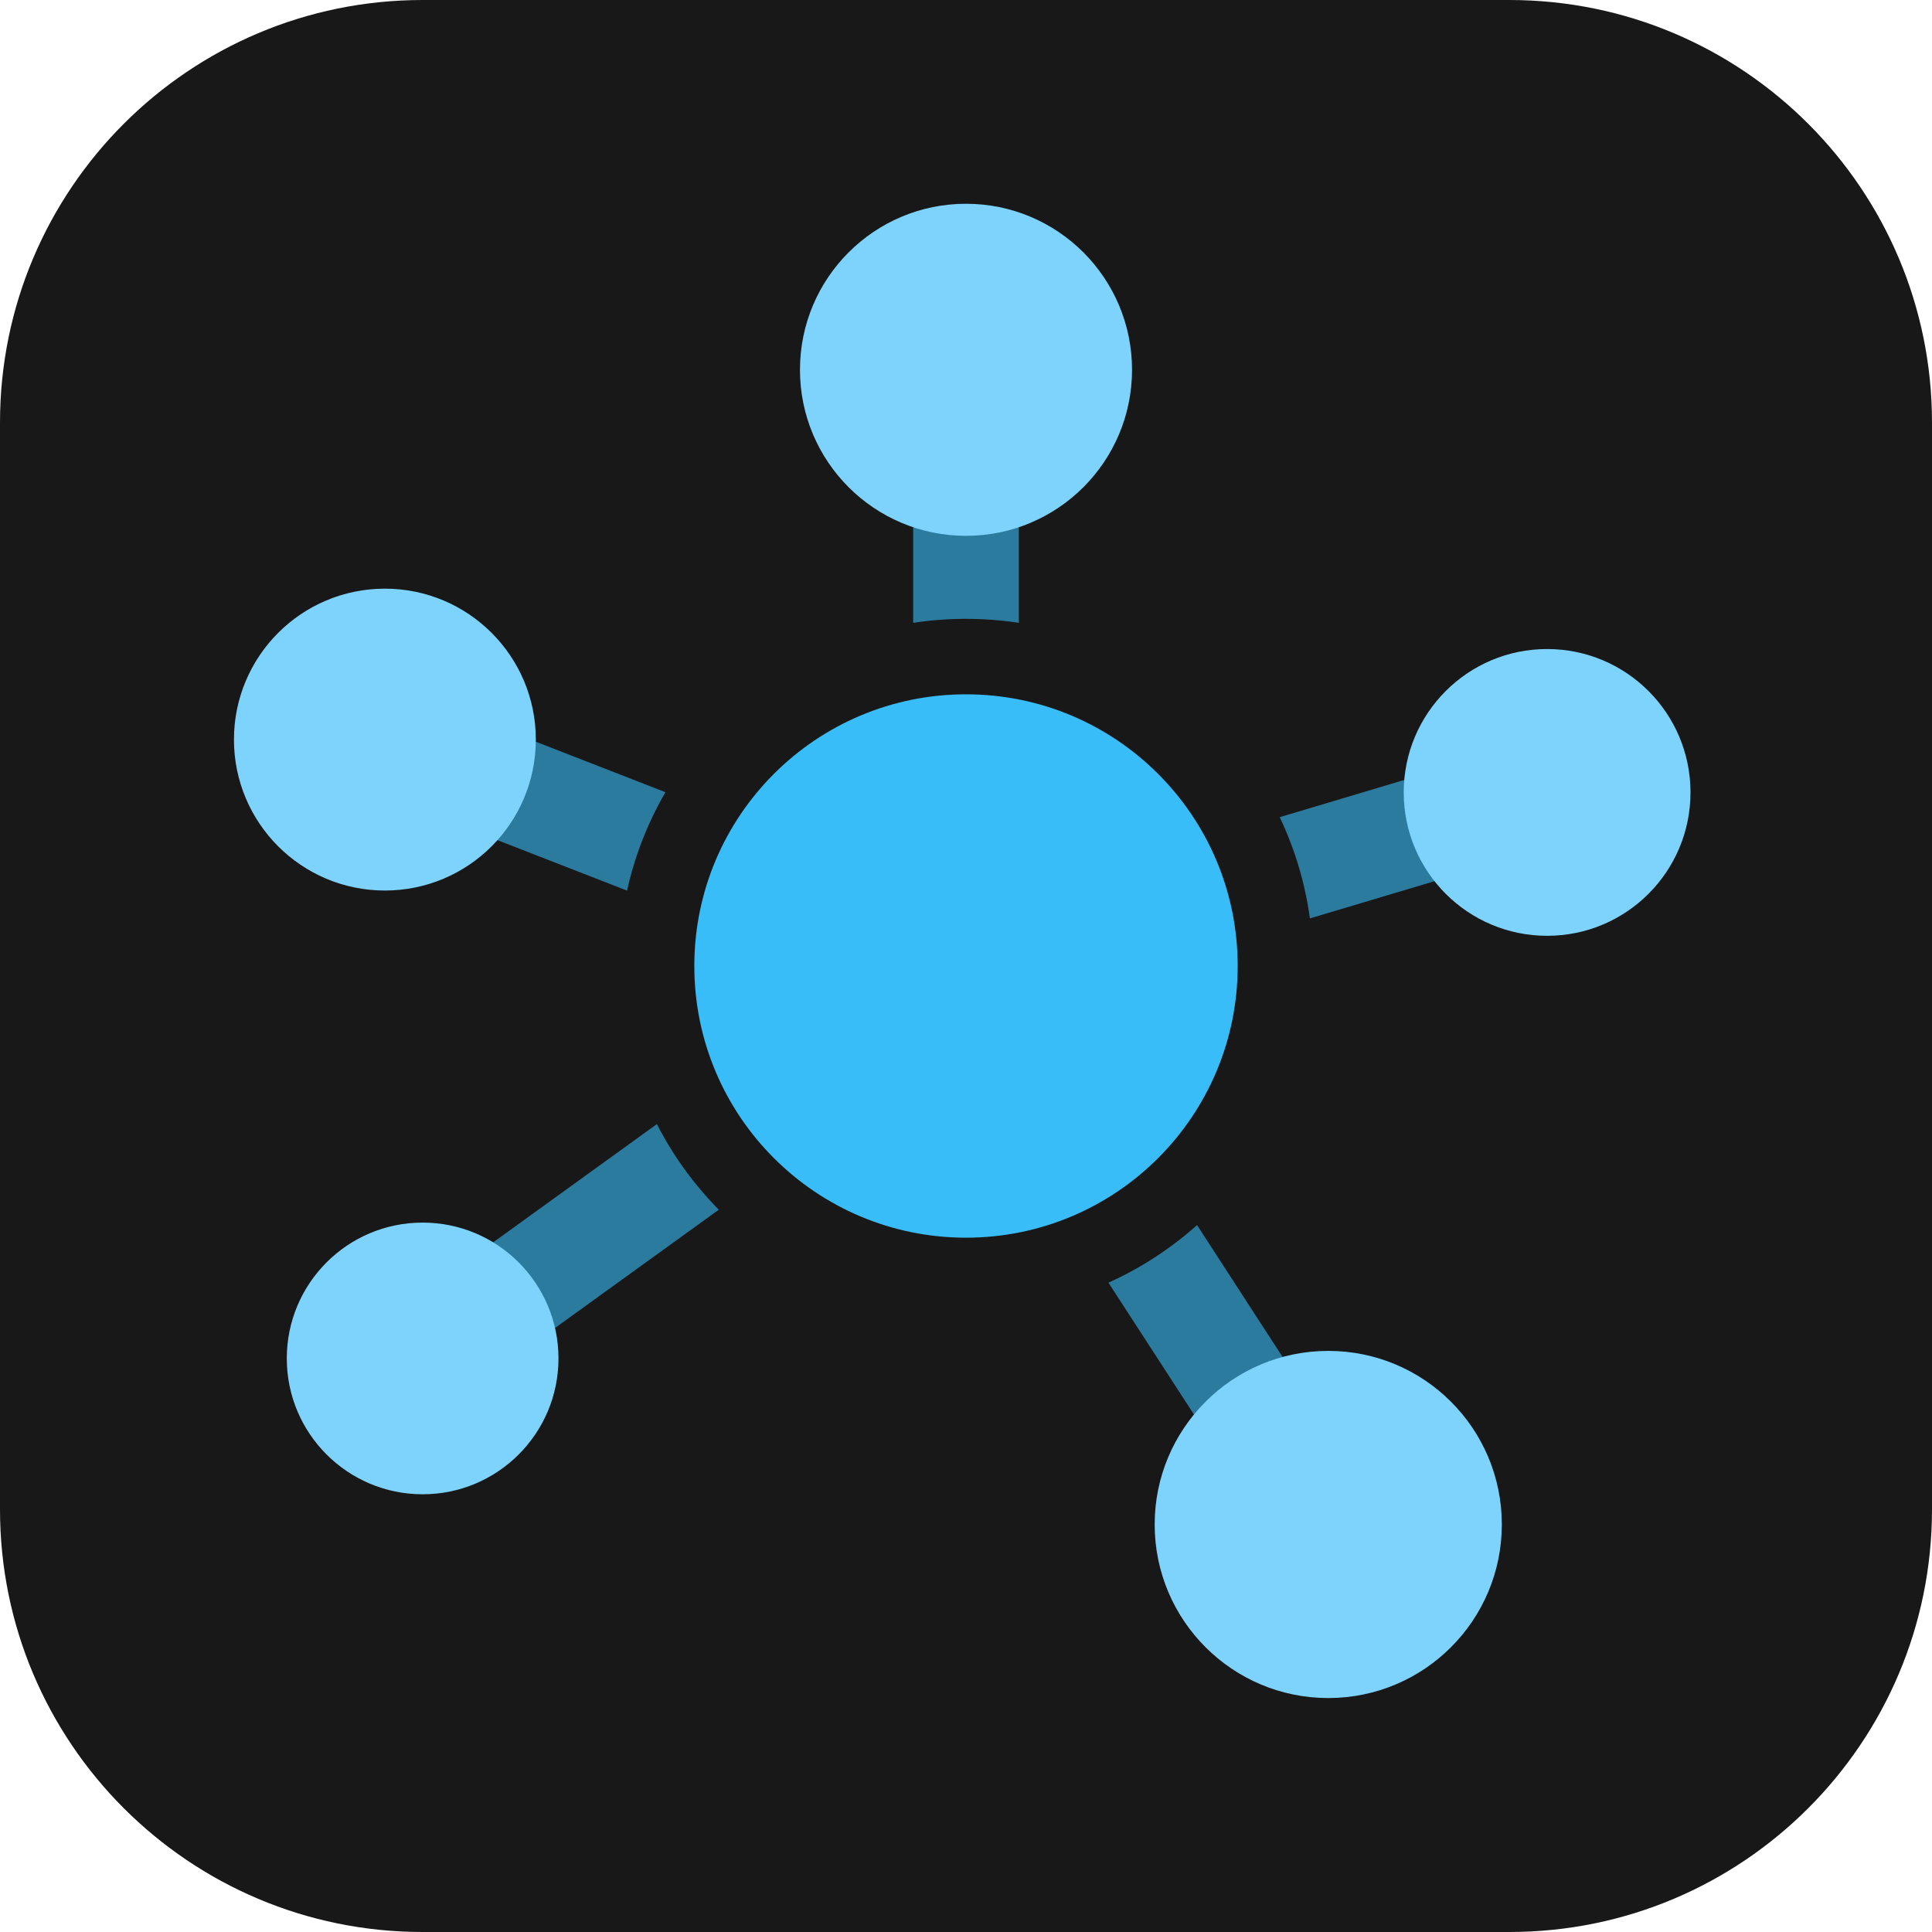
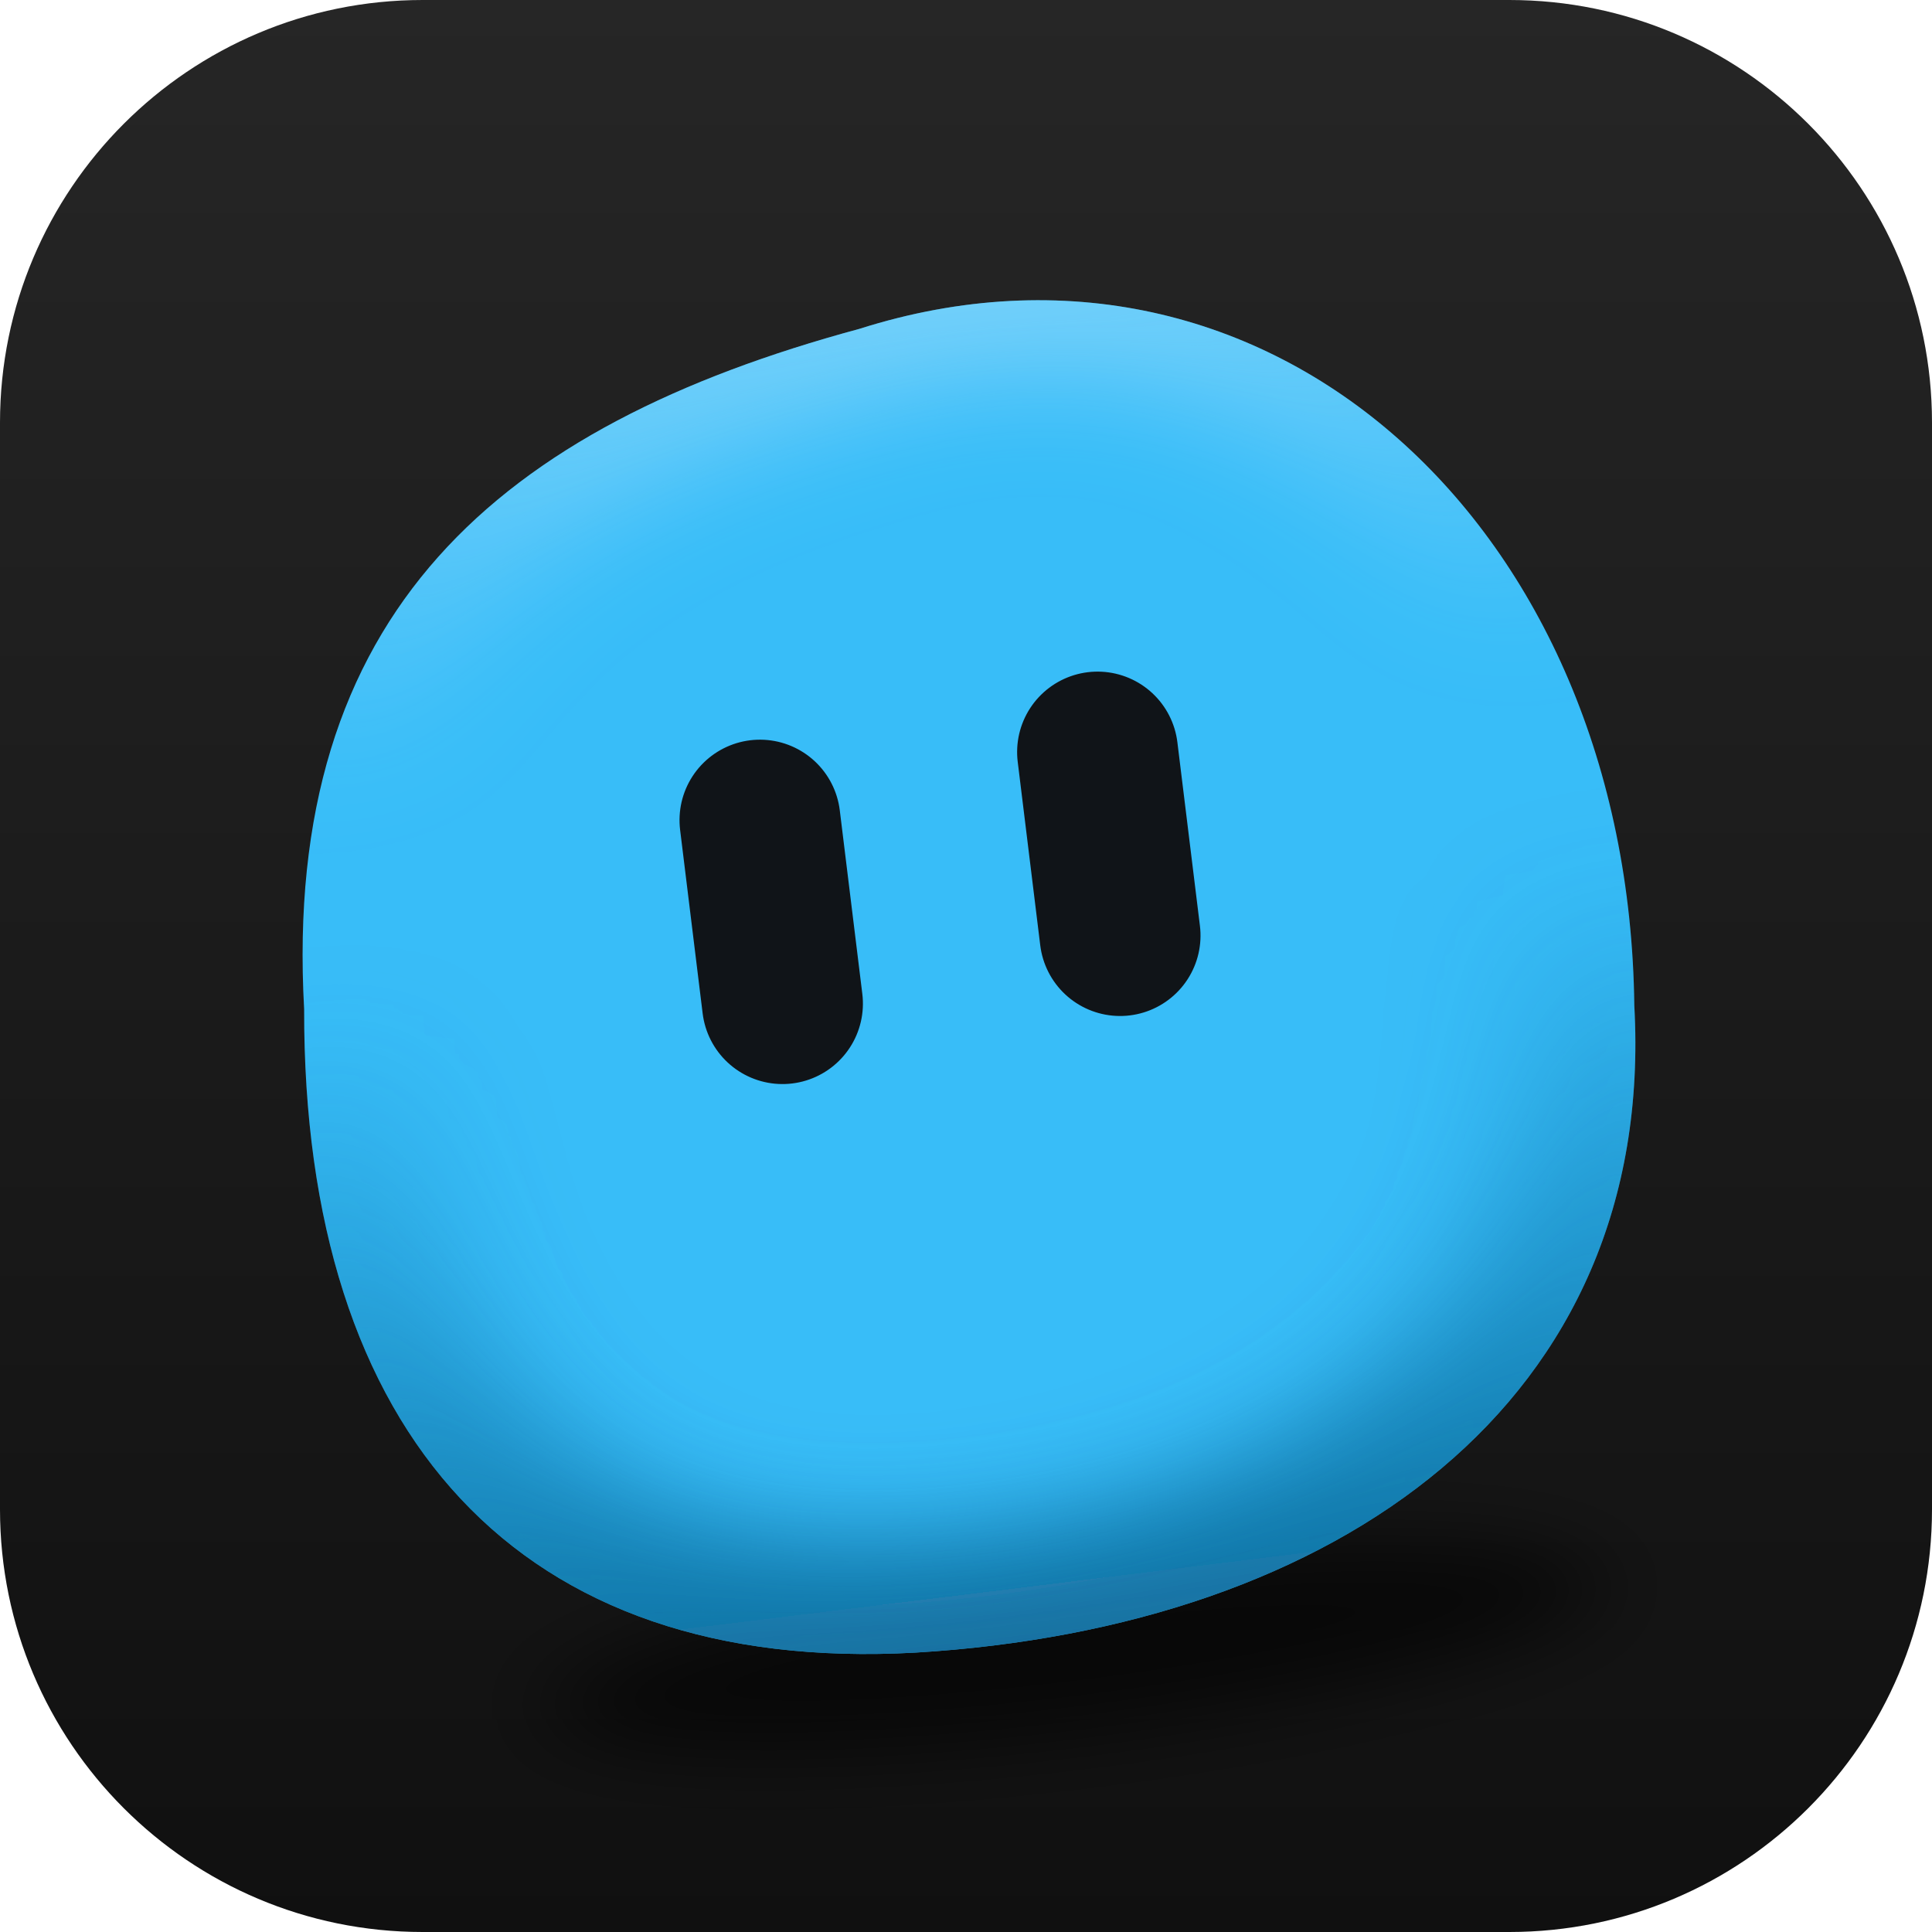
<svg xmlns="http://www.w3.org/2000/svg" viewBox="0 0 512 512">
-   <rect width="512" height="512" rx="112" fill="#181818" />
-   <path d="M256 256 256 98M256 256 410 210M256 256 352 404M256 256 112 360M256 256 102 196" stroke="#38bdf8" stroke-opacity="0.6" stroke-width="28" stroke-linecap="round" />
-   <g fill="#7dd3fc">
-     <circle cx="256" cy="98" r="44" />
-     <circle cx="410" cy="210" r="38" />
-     <circle cx="352" cy="404" r="46" />
-     <circle cx="112" cy="360" r="36" />
-     <circle cx="102" cy="196" r="40" />
+   <defs>
+     <clipPath id="tile">
+       <rect width="512" height="512" rx="112" />
+     </clipPath>
+     <clipPath id="bc">
+       <path d="M31 7 C47 4 59 18 57 36 C56 51 43 58 27 57 C12 56 5 46 7 30 C8 15 17 9 31 7 Z" />
+     </clipPath>
+     <linearGradient id="t" x1="0" y1="0" x2="0" y2="1">
+       <stop offset="0" stop-color="#262626" />
+       <stop offset="1" stop-color="#101010" />
+     </linearGradient>
+     <linearGradient id="ao" gradientUnits="userSpaceOnUse" x1="0" y1="30" x2="0" y2="60">
+       <stop offset="0" stop-color="#0369a1" stop-opacity="0" />
+       <stop offset="1" stop-color="#075985" stop-opacity=".85" />
+     </linearGradient>
+     <linearGradient id="top" gradientUnits="userSpaceOnUse" x1="0" y1="4" x2="0" y2="22">
+       <stop offset="0" stop-color="#bae6fd" stop-opacity=".55" />
+       <stop offset="1" stop-color="#bae6fd" stop-opacity="0" />
+     </linearGradient>
+     <filter id="soft" filterUnits="userSpaceOnUse" x="-64" y="-64" width="192" height="192">
+       <feGaussianBlur stdDeviation="2.2" />
+     </filter>
+     <filter id="cs" filterUnits="userSpaceOnUse" x="-64" y="-64" width="192" height="192">
+       <feGaussianBlur stdDeviation="1.6" />
+     </filter>
+   </defs>
+   <g clip-path="url(#tile)">
+     <rect width="512" height="512" fill="url(#t)" />
+     <g transform="translate(32 36) scale(7) rotate(-7 32 32)">
+       <ellipse cx="33" cy="57.5" rx="20" ry="3.2" fill="#000" opacity=".6" filter="url(#cs)" />
+       <path d="M31 7 C47 4 59 18 57 36 C56 51 43 58 27 57 C12 56 5 46 7 30 C8 15 17 9 31 7 Z" fill="#38bdf8" />
+       <g clip-path="url(#bc)">
+         <path d="M31 7 C47 4 59 18 57 36 C56 51 43 58 27 57 C12 56 5 46 7 30 C8 15 17 9 31 7 Z" fill="none" stroke="url(#ao)" stroke-width="9" filter="url(#soft)" />
+         <path d="M31 7 C47 4 59 18 57 36 C56 51 43 58 27 57 C12 56 5 46 7 30 C8 15 17 9 31 7 Z" fill="none" stroke="url(#top)" stroke-width="6" filter="url(#soft)" />
+       </g>
+       <g stroke="#101418" stroke-width="6.09" stroke-linecap="round" fill="none">
+         <path d="M25 25 Q25 28.5 25 32" />
+         <path d="M38 24 Q38 27.5 38 31" />
+       </g>
+     </g>
  </g>
-   <circle cx="256" cy="256" r="92" fill="#181818" />
-   <circle cx="256" cy="256" r="72" fill="#38bdf8" />
</svg>
